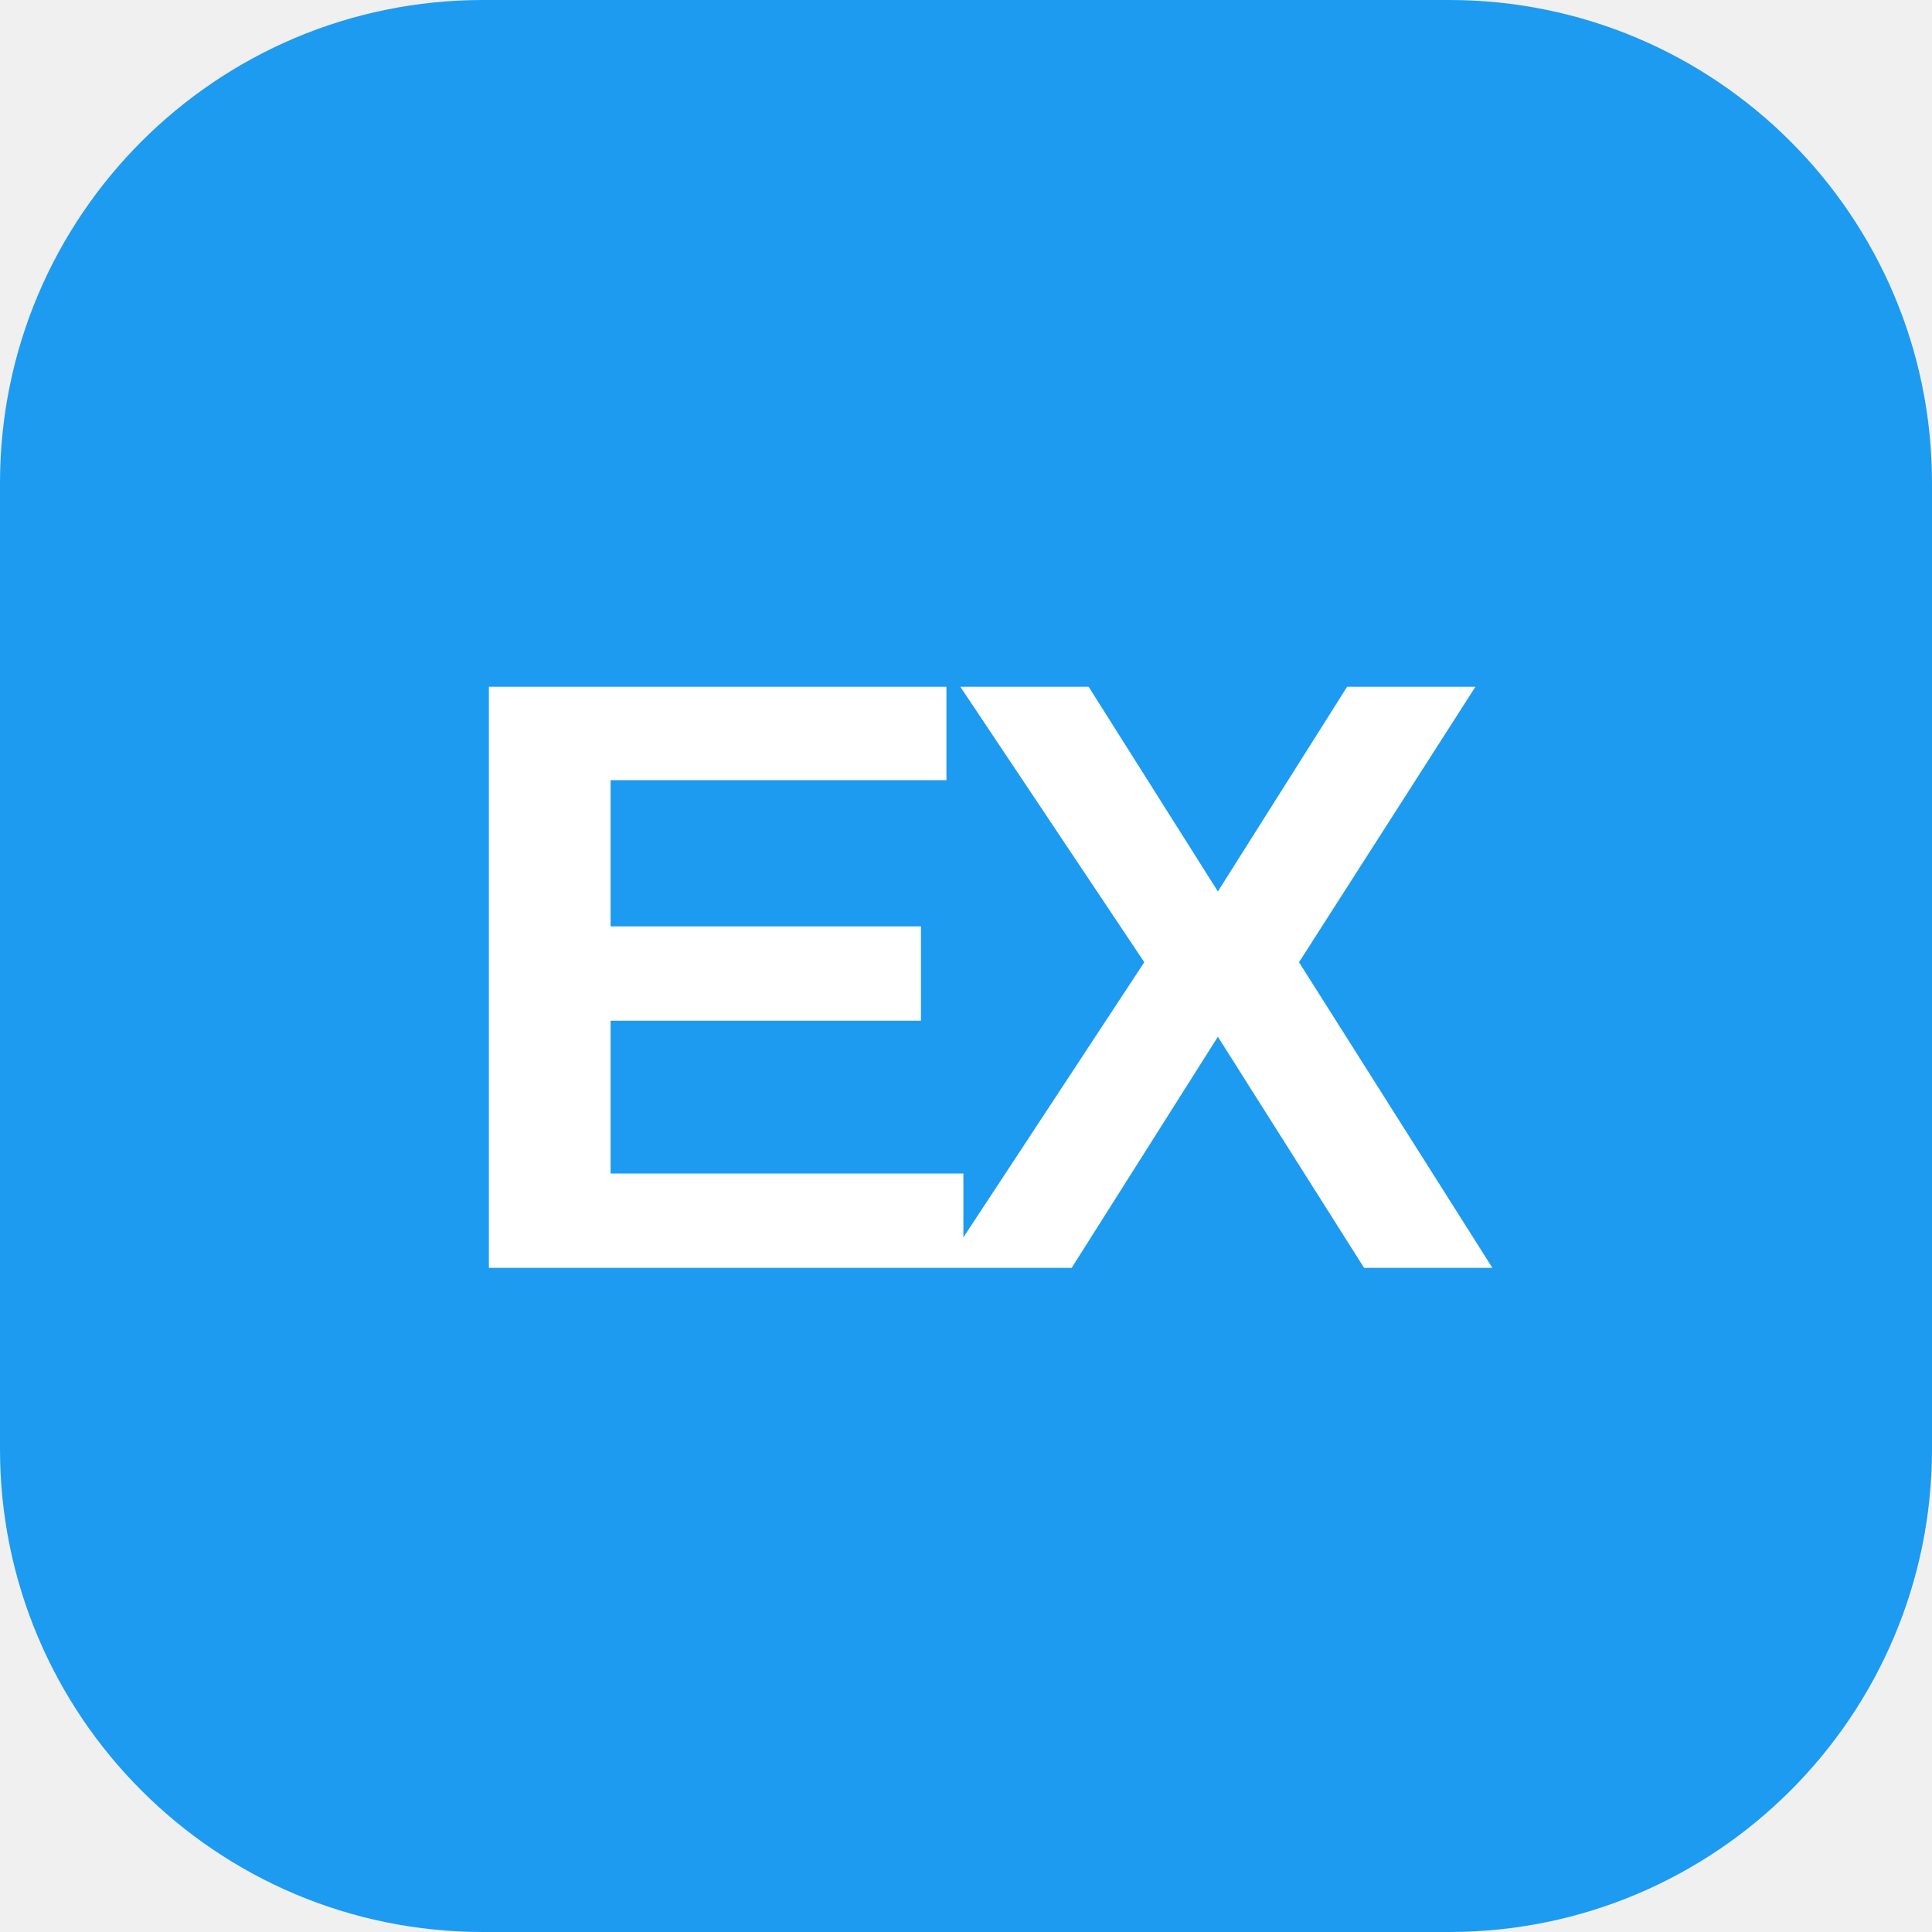
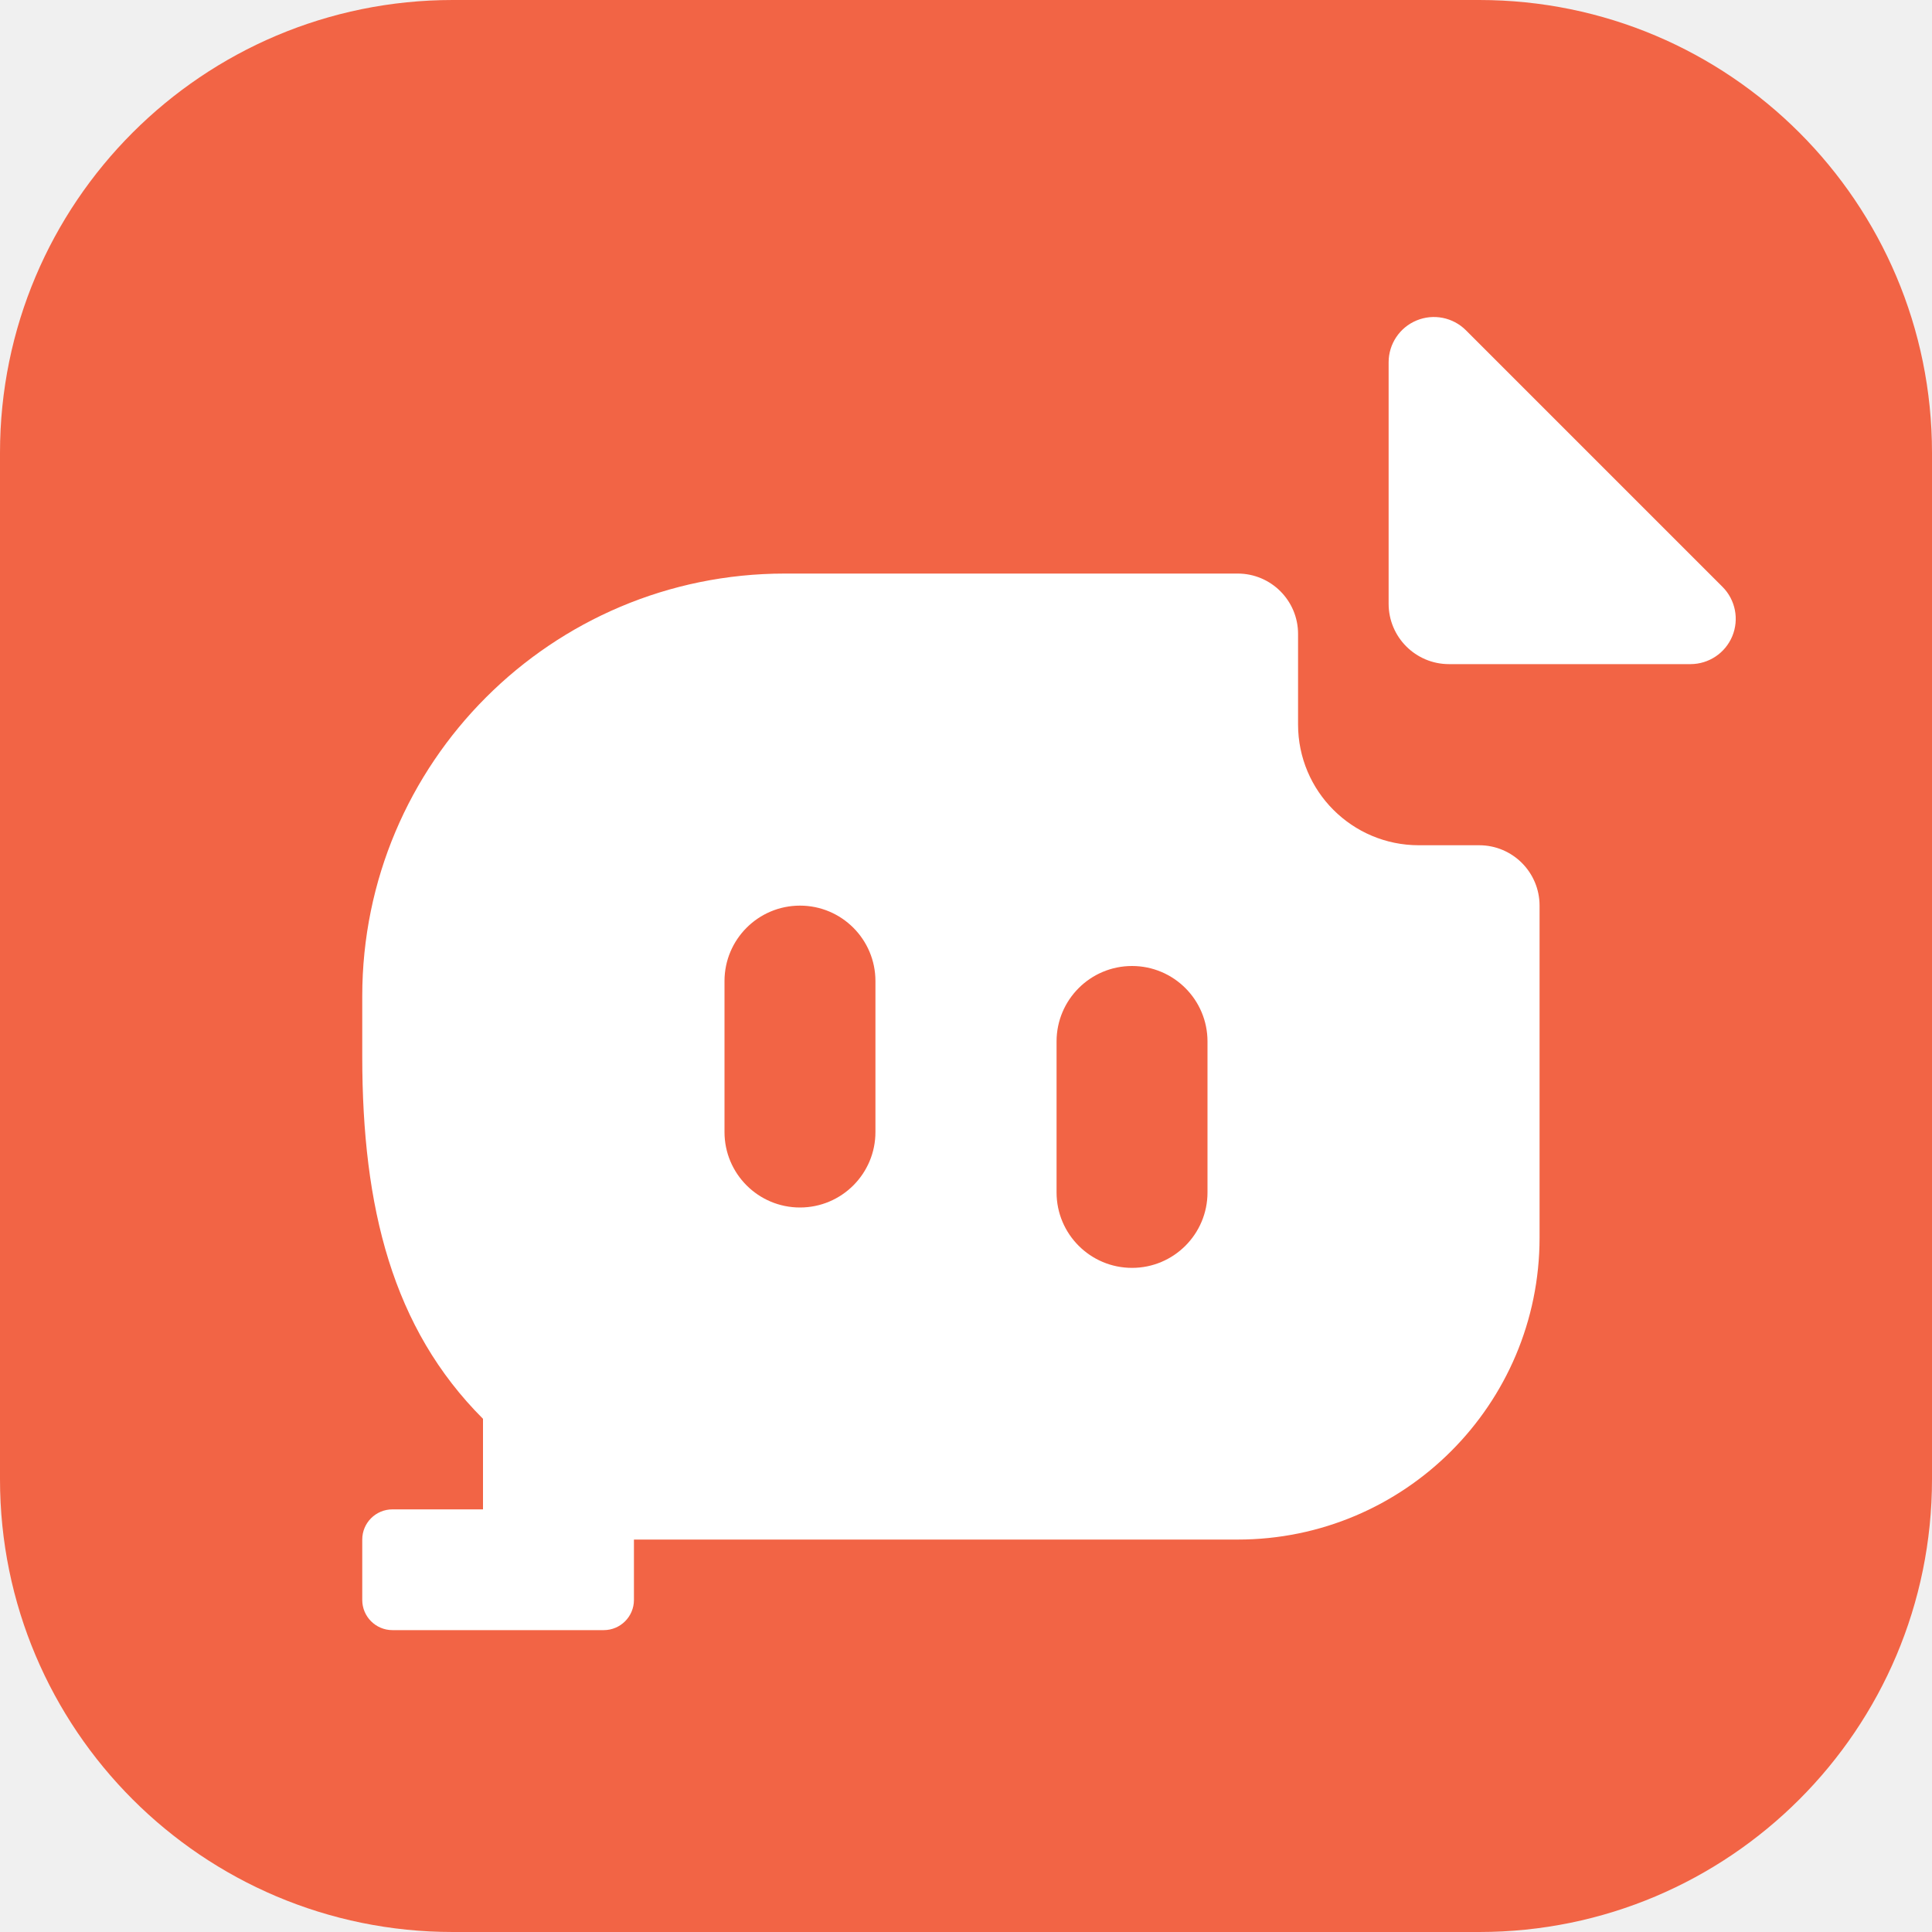
- <svg xmlns="http://www.w3.org/2000/svg" viewBox="0 0 32 32" role="img" aria-labelledby="title">
-   <rect width="32" height="32" rx="8" fill="#1d9bf0" />
-   <text x="16" y="21" fill="#fff" font-family="Arial, Helvetica, sans-serif" font-size="14" font-weight="800" letter-spacing="-1" text-anchor="middle">EX</text>
+ <svg xmlns="http://www.w3.org/2000/svg" viewBox="0 0 64 64" role="img" aria-labelledby="title">
+   <rect width="64" height="64" rx="15" fill="#f26445" />
+   <path fill="#fff" fill-rule="evenodd" d="M26 19h15a2 2 0 0 1 2 2v3a4 4 0 0 0 4 4h2a2 2 0 0 1 2 2v11a10 10 0 0 1-10 10H21v2a1 1 0 0 1-1 1h-7a1 1 0 0 1-1-1v-2a1 1 0 0 1 1-1h3v-3c-3-3-4-7-4-12v-2a14 14 0 0 1 14-14Zm.5 11a2.5 2.5 0 0 0-2.5 2.5v5a2.5 2.5 0 0 0 5 0v-5a2.5 2.5 0 0 0-2.5-2.5Zm11 2a2.5 2.5 0 0 0-2.5 2.5v5a2.5 2.5 0 0 0 5 0v-5a2.5 2.5 0 0 0-2.5-2.5Z" />
+   <path fill="#fff" d="M46 12a1.5 1.5 0 0 1 2.56-1.06l8.5 8.5A1.5 1.5 0 0 1 56 22H48a2 2 0 0 1-2-2Z" />
</svg>
